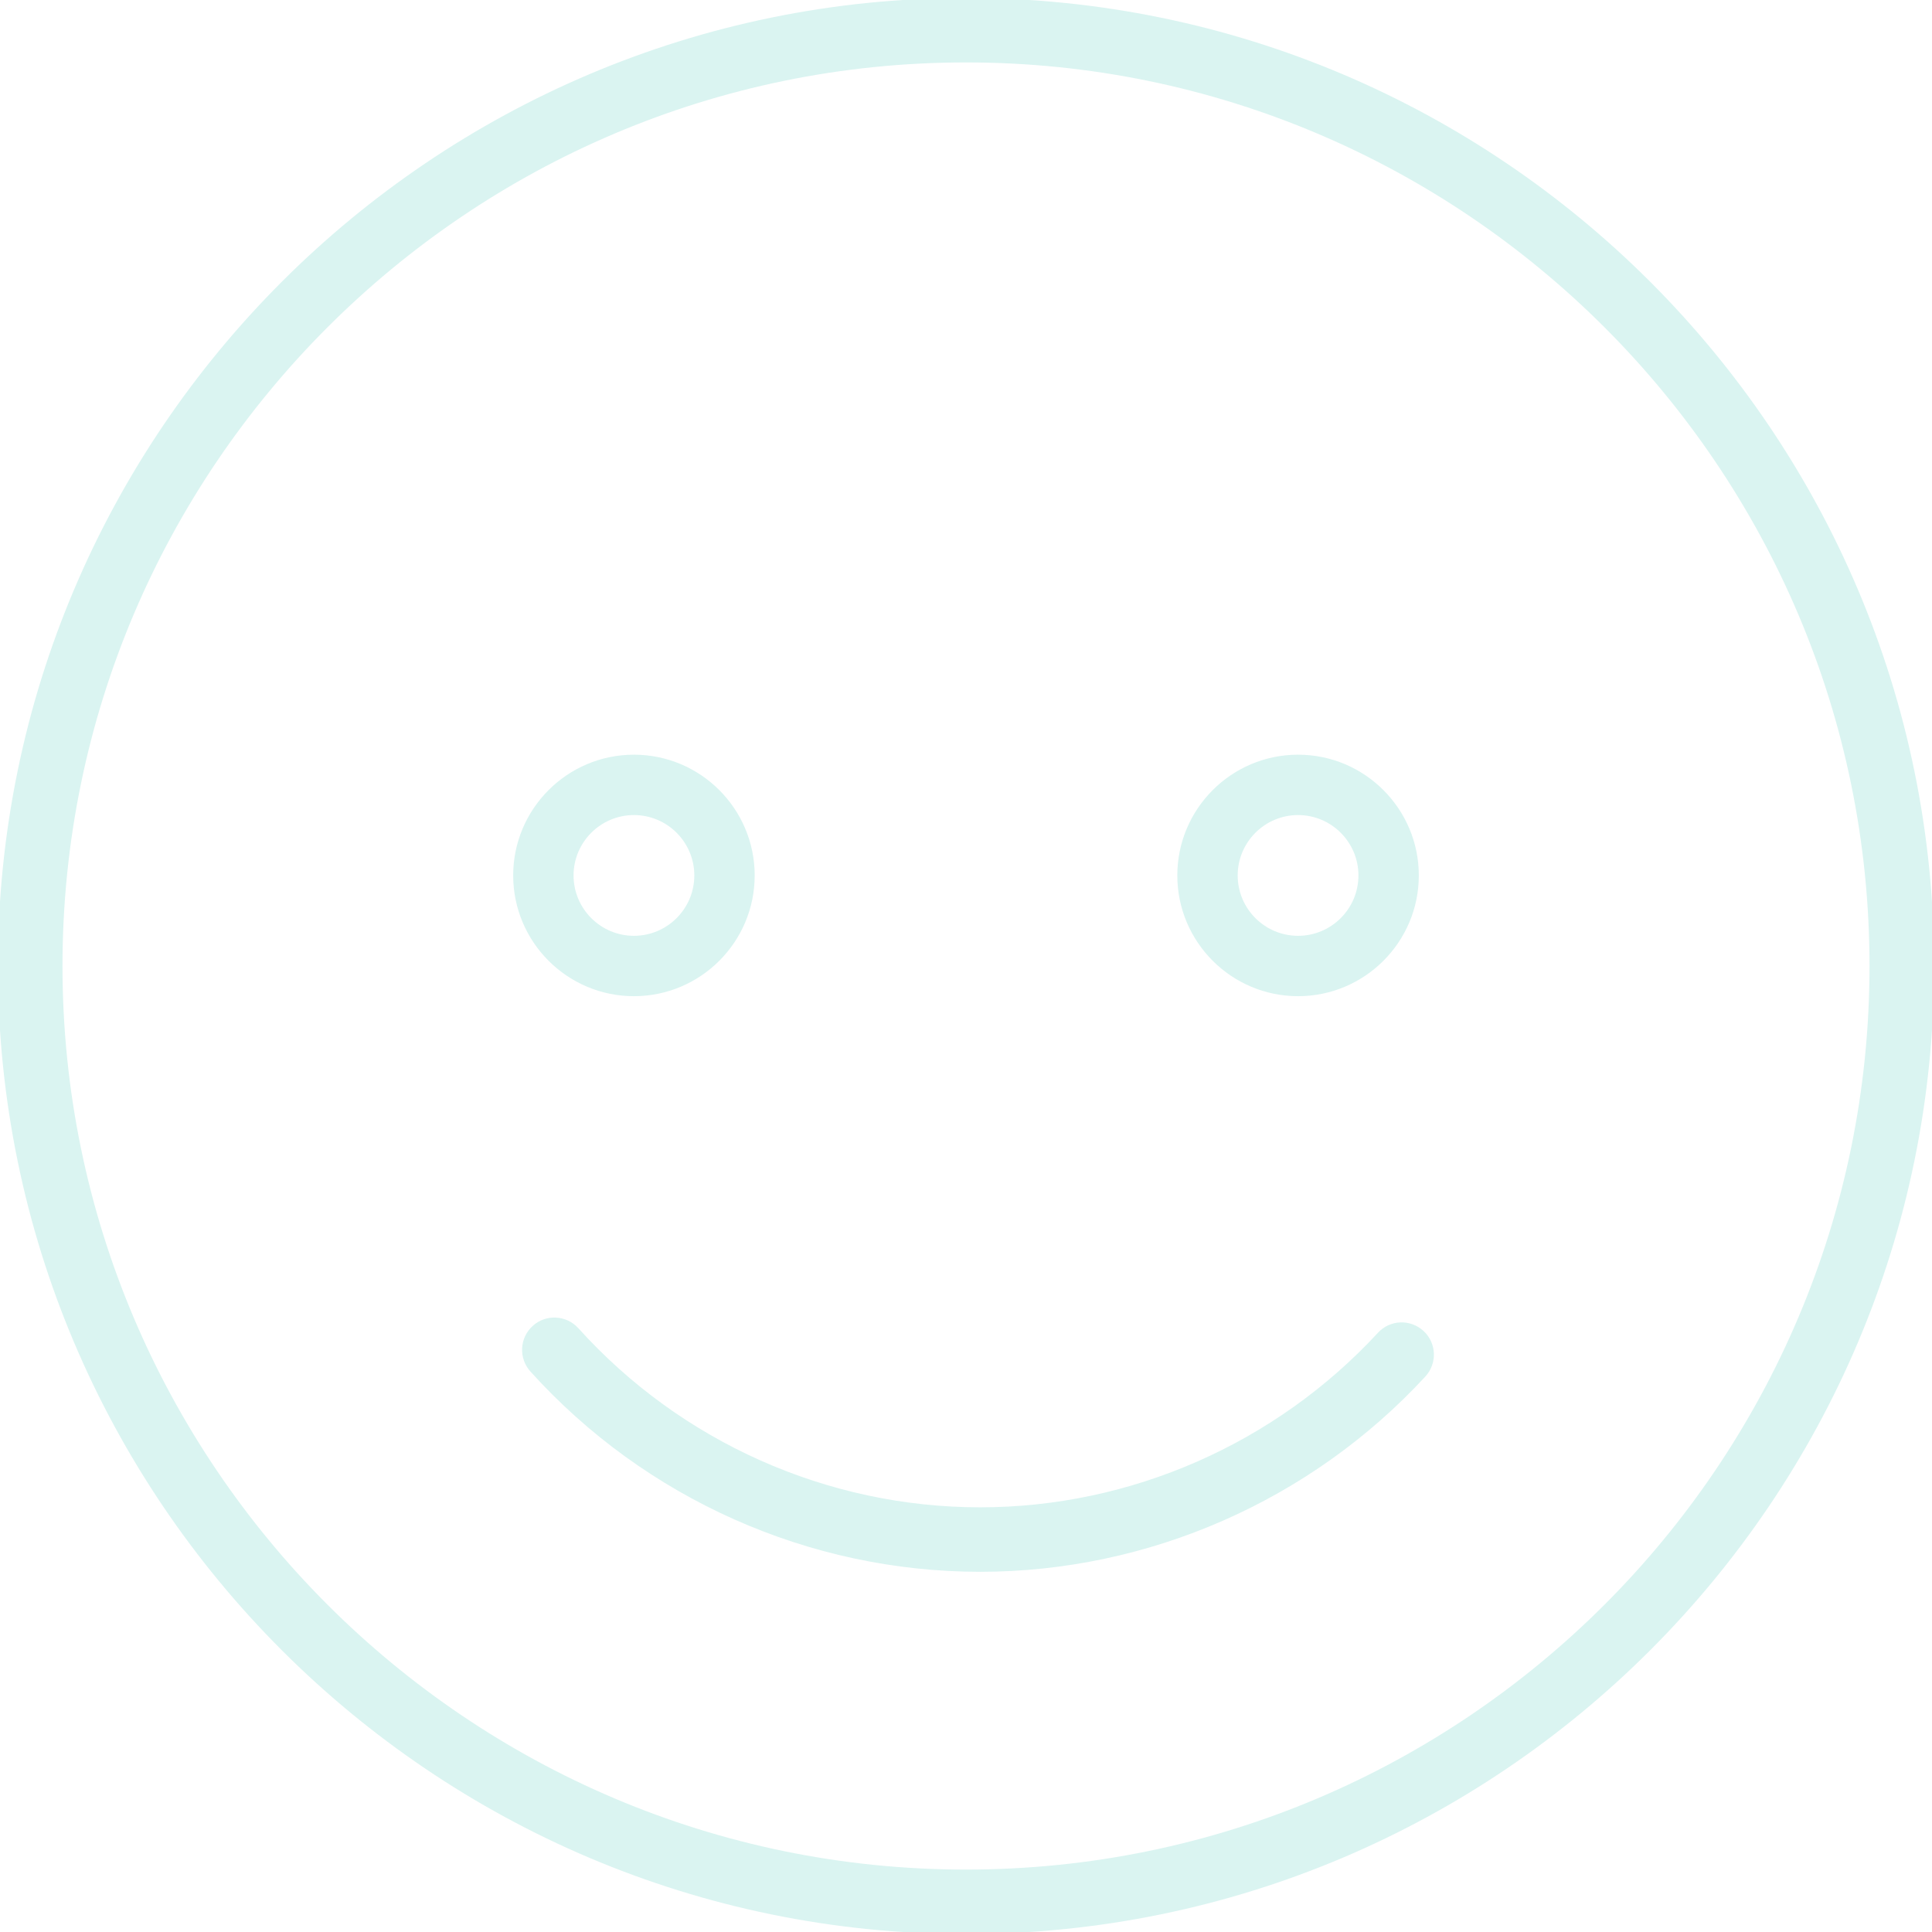
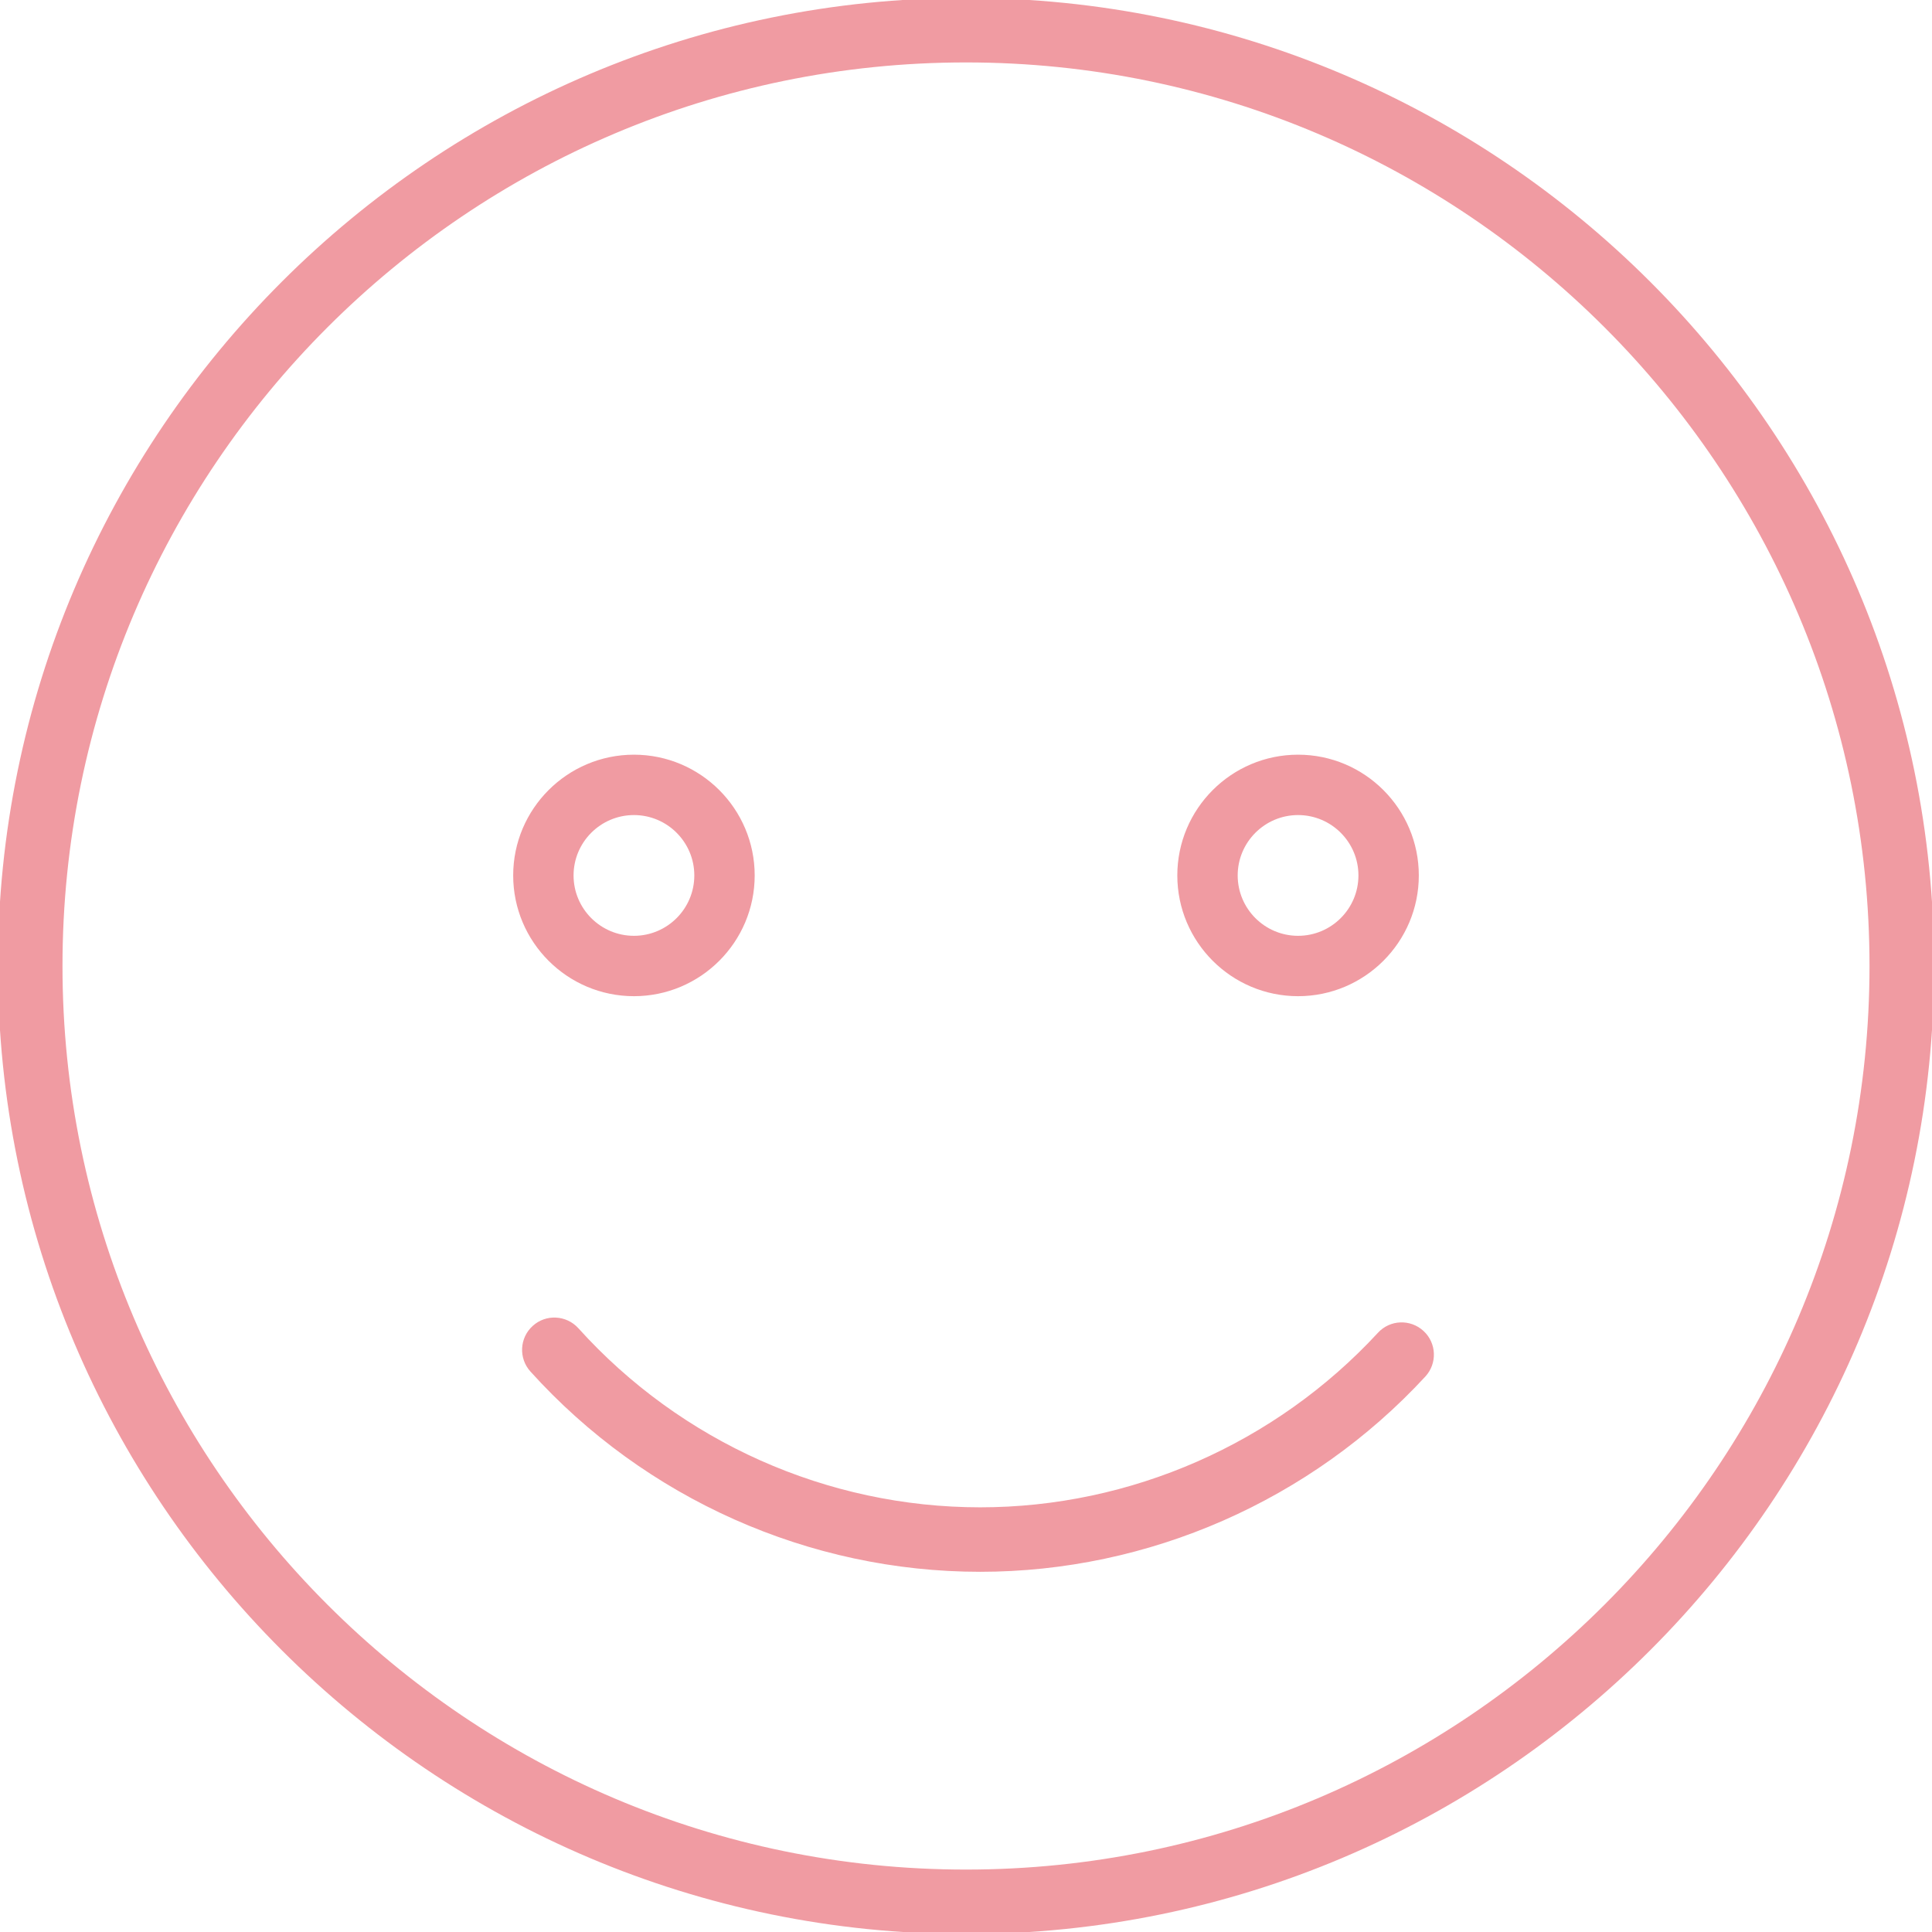
<svg xmlns="http://www.w3.org/2000/svg" version="1.1" width="64" height="64" viewBox="0 0 64 64">
  <g id="icomoon-ignore">
</g>
-   <path d="M32-0.068c-17.682 0-32.070 14.384-32.070 32.068s14.388 32.068 32.070 32.068 32.070-14.384 32.070-32.068-14.388-32.068-32.070-32.068zM32 61.932c-16.504 0-29.93-13.428-29.93-29.932s13.426-29.932 29.93-29.932 29.93 13.428 29.93 29.932-13.426 29.932-29.93 29.932zM21 33c2.206 0 4-1.794 4-4s-1.794-4-4-4-4 1.794-4 4 1.794 4 4 4zM21 27c1.102 0 2 0.896 2 2s-0.898 2-2 2-2-0.896-2-2 0.898-2 2-2zM43 33c2.206 0 4-1.794 4-4s-1.794-4-4-4-4 1.794-4 4 1.794 4 4 4zM43 27c1.102 0 2 0.896 2 2s-0.898 2-2 2-2-0.896-2-2 0.898-2 2-2zM45.646 44.15c-3.392 3.674-8.194 5.782-13.176 5.782-5.060 0-9.912-2.162-13.312-5.934-0.396-0.436-1.074-0.474-1.51-0.076-0.438 0.394-0.474 1.070-0.078 1.51 3.806 4.218 9.236 6.636 14.9 6.636 5.576 0 10.952-2.358 14.746-6.468 0.4-0.434 0.374-1.11-0.060-1.51s-1.11-0.376-1.51 0.060z" fill="#DAF4F1" />
+   <path d="M32-0.068c-17.682 0-32.070 14.384-32.070 32.068s14.388 32.068 32.070 32.068 32.070-14.384 32.070-32.068-14.388-32.068-32.070-32.068zM32 61.932c-16.504 0-29.93-13.428-29.93-29.932s13.426-29.932 29.93-29.932 29.93 13.428 29.93 29.932-13.426 29.932-29.93 29.932zM21 33c2.206 0 4-1.794 4-4s-1.794-4-4-4-4 1.794-4 4 1.794 4 4 4zM21 27c1.102 0 2 0.896 2 2s-0.898 2-2 2-2-0.896-2-2 0.898-2 2-2zM43 33c2.206 0 4-1.794 4-4s-1.794-4-4-4-4 1.794-4 4 1.794 4 4 4zM43 27c1.102 0 2 0.896 2 2s-0.898 2-2 2-2-0.896-2-2 0.898-2 2-2zM45.646 44.15c-3.392 3.674-8.194 5.782-13.176 5.782-5.060 0-9.912-2.162-13.312-5.934-0.396-0.436-1.074-0.474-1.51-0.076-0.438 0.394-0.474 1.070-0.078 1.51 3.806 4.218 9.236 6.636 14.9 6.636 5.576 0 10.952-2.358 14.746-6.468 0.4-0.434 0.374-1.11-0.060-1.51s-1.11-0.376-1.51 0.060z" fill="#F09BA2 " />
</svg>
